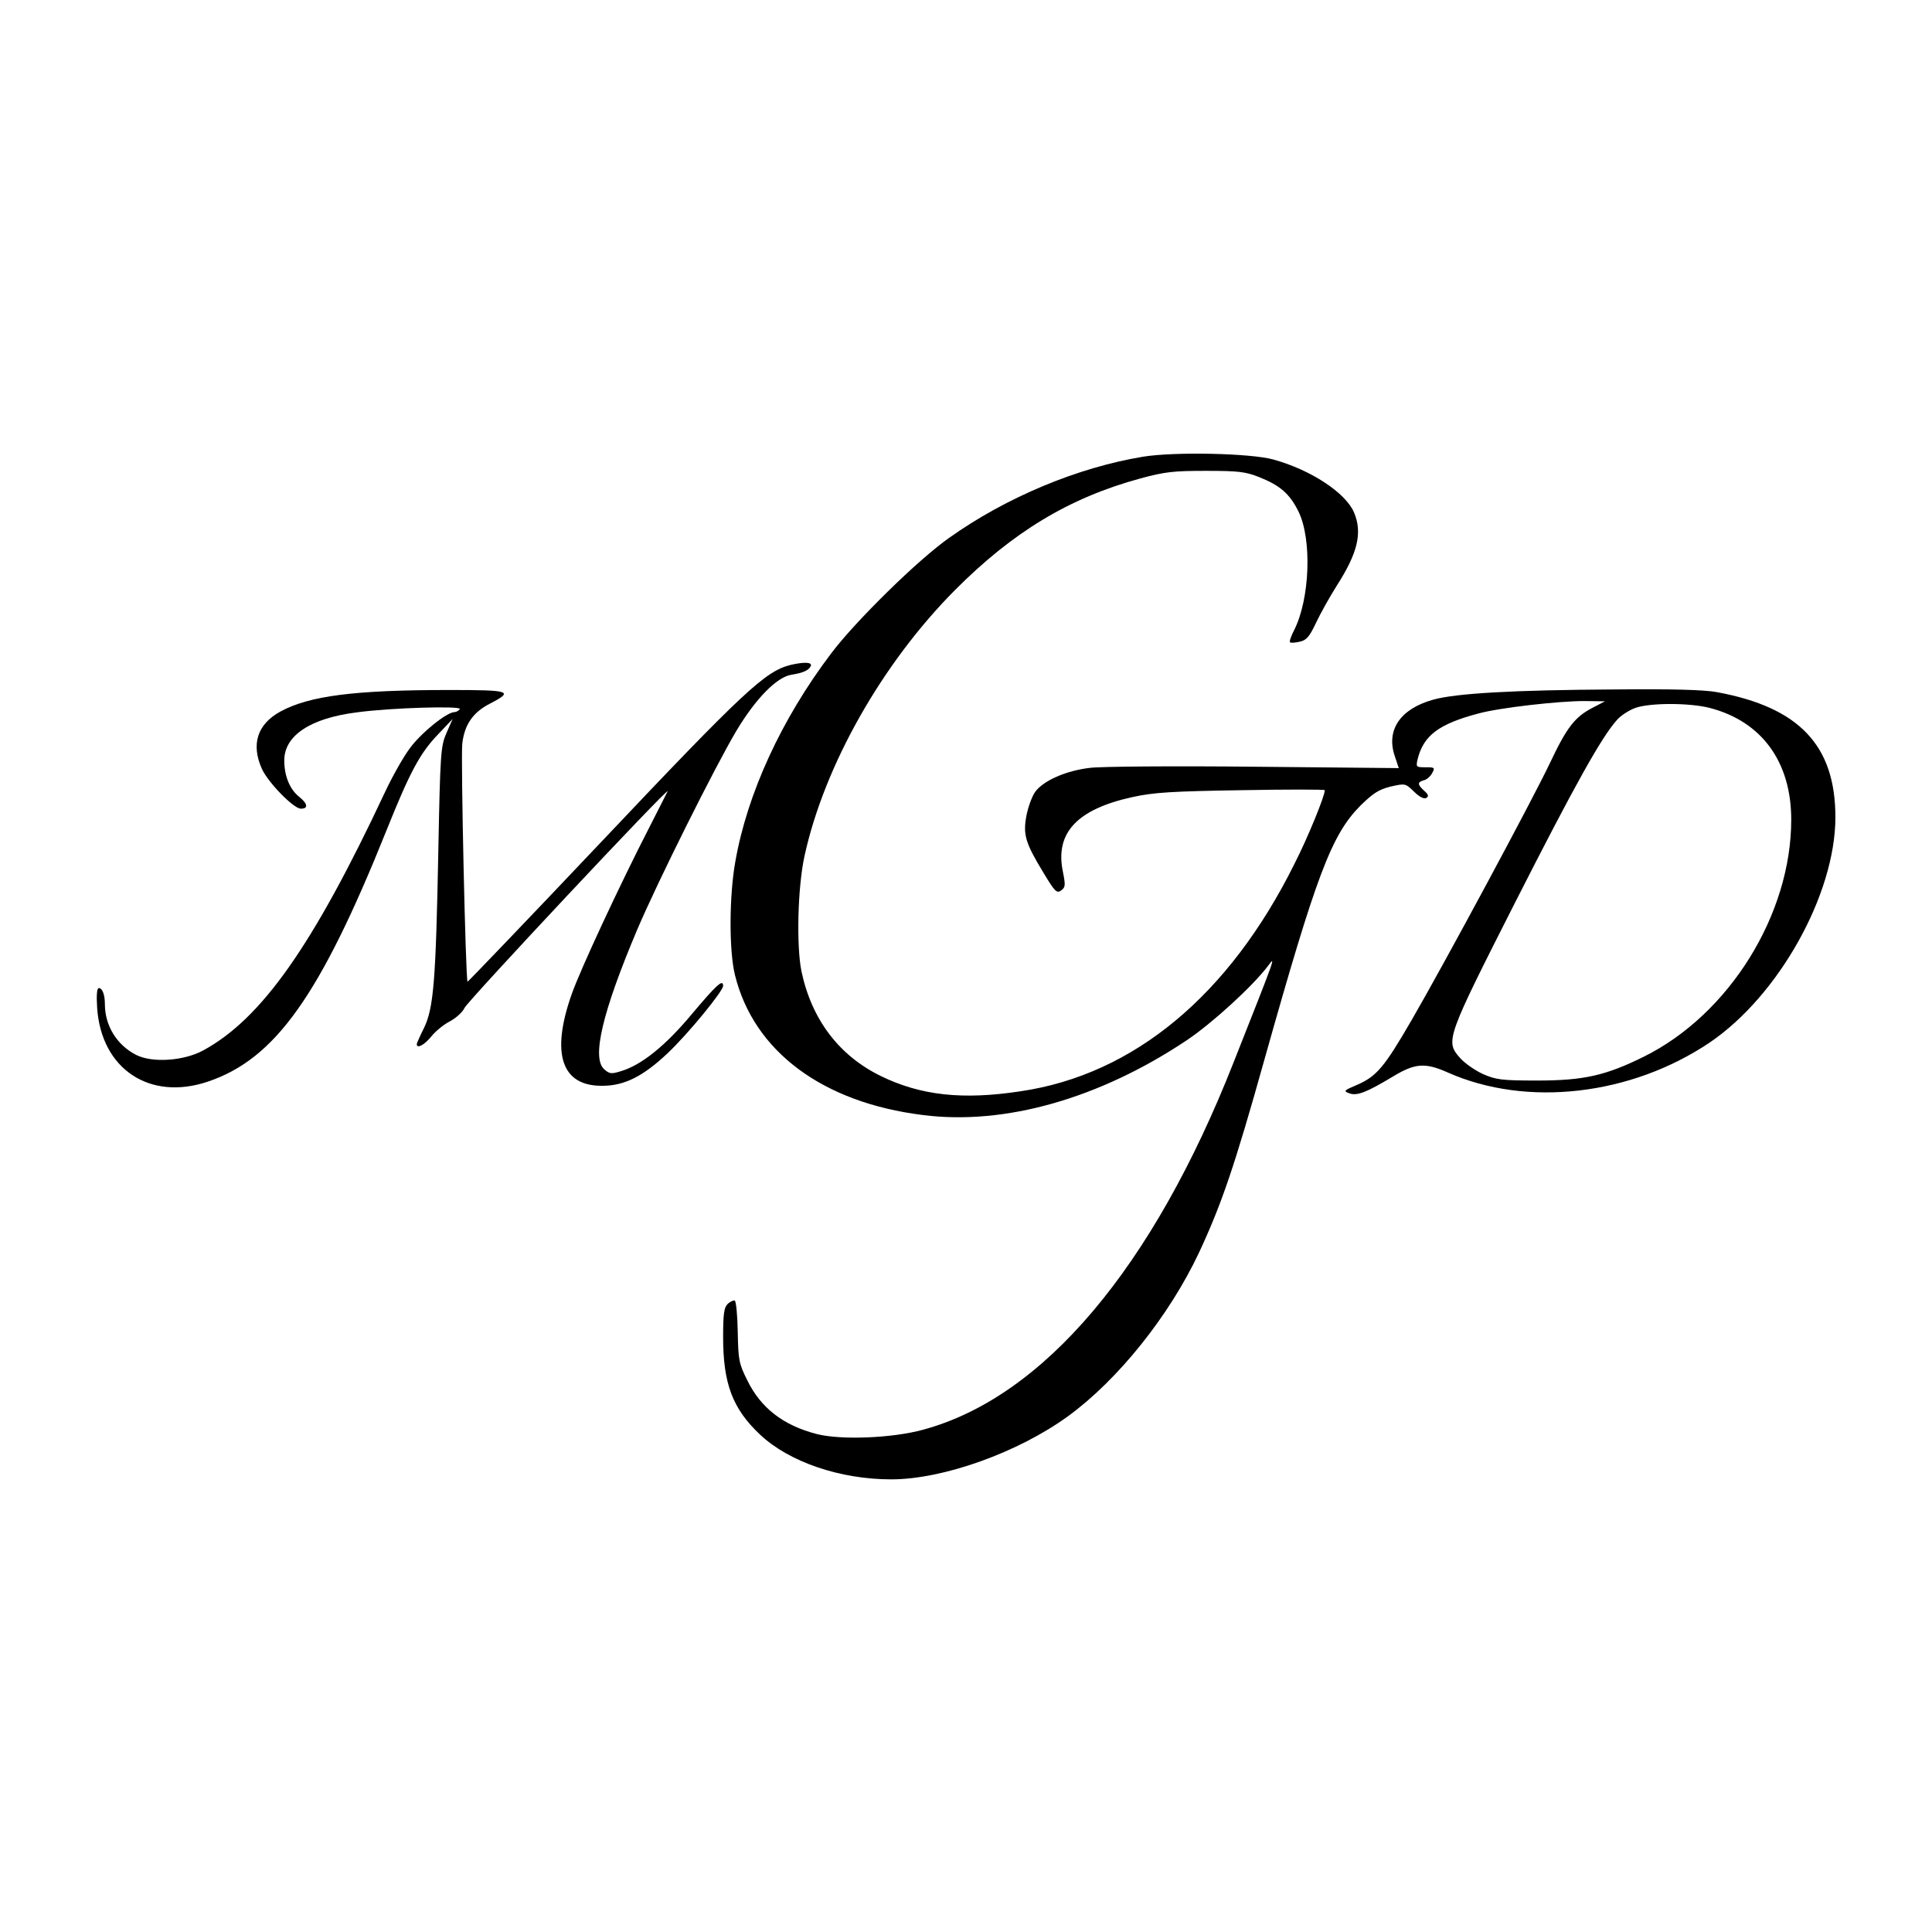
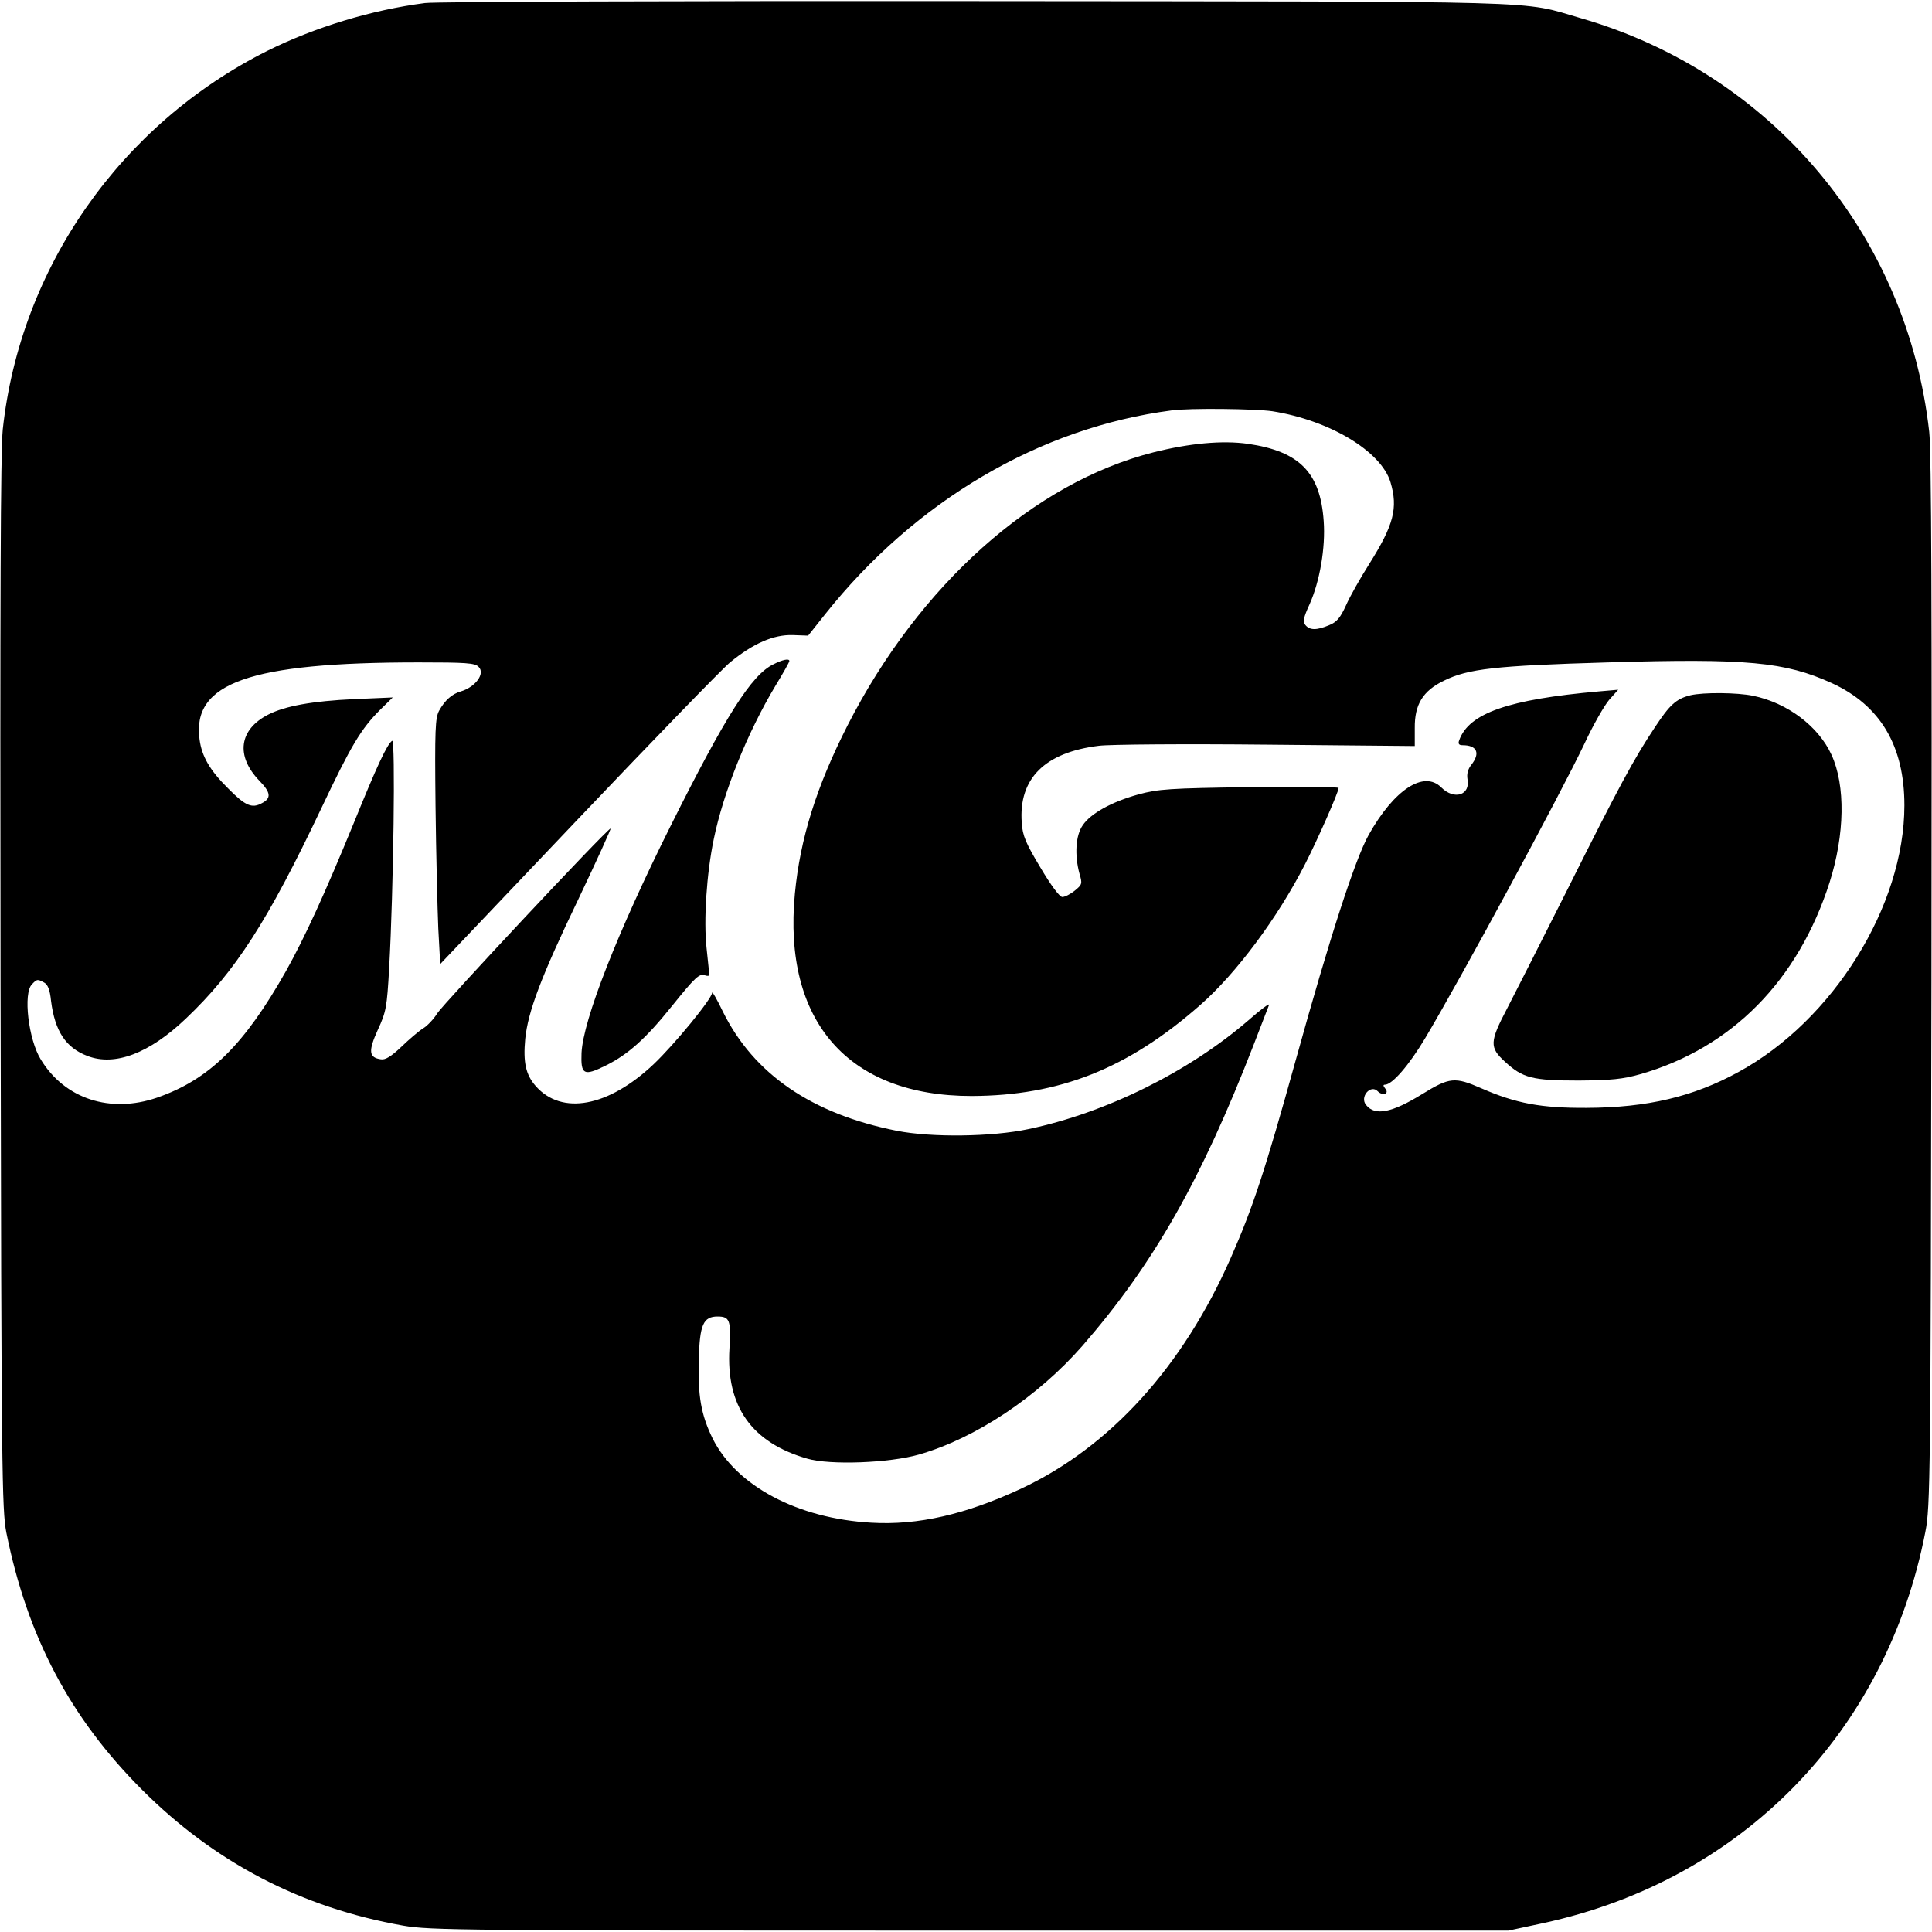
<svg xmlns="http://www.w3.org/2000/svg" version="1.0" width="700pt" height="700pt" viewBox="0 0 700 700" preserveAspectRatio="xMidYMid meet">
  <g transform="translate(0,700) scale(0.1,-0.1)" fill="#000000" stroke="none">
-     <path d="M4140 5345 c-235 -39 -493 -146 -700 -293 -113 -79 -341 -303 -429 -420 -180 -238 -304 -508 -347 -755 -22 -123 -23 -322 -1 -410 68 -276 317 -462 681 -507 297 -38 640 60 956 271 91 61 238 195 294 269 29 39 32 46 -124 -348 -293 -745 -689 -1214 -1125 -1332 -112 -31 -298 -38 -385 -16 -121 31 -203 94 -252 194 -31 62 -33 74 -35 176 -1 61 -6 112 -11 114 -5 1 -17 -4 -26 -13 -13 -13 -16 -38 -16 -119 0 -169 34 -260 134 -354 105 -99 290 -162 475 -162 189 0 461 98 641 229 181 132 366 363 474 592 82 176 129 313 237 699 189 672 243 815 348 921 46 45 66 58 109 69 53 12 54 12 85 -18 20 -20 37 -28 45 -23 9 6 8 12 -8 26 -25 23 -25 31 -1 38 10 2 24 14 30 26 11 20 9 21 -24 21 -34 0 -35 1 -29 28 21 87 77 129 221 167 77 21 290 45 383 45 l75 -1 -46 -24 c-63 -33 -92 -70 -153 -199 -63 -133 -382 -726 -502 -933 -98 -169 -126 -203 -198 -234 -47 -20 -49 -22 -28 -30 28 -11 63 3 158 60 81 49 117 52 200 15 286 -127 664 -83 949 109 250 170 455 537 455 816 0 260 -131 398 -428 453 -46 9 -164 12 -372 10 -367 -2 -575 -14 -657 -37 -119 -33 -171 -109 -140 -203 l15 -45 -521 5 c-287 3 -556 1 -597 -4 -88 -10 -171 -47 -200 -88 -11 -16 -25 -54 -31 -85 -13 -69 -4 -99 61 -206 42 -70 49 -77 65 -65 15 11 16 18 6 68 -29 140 51 226 252 270 77 17 143 21 395 25 166 3 302 3 302 0 0 -21 -61 -171 -110 -267 -237 -477 -583 -764 -993 -824 -210 -32 -361 -15 -505 55 -152 74 -251 205 -288 379 -19 92 -14 306 11 419 72 329 282 698 544 962 211 212 415 335 671 405 92 25 122 28 240 28 117 0 143 -3 193 -23 75 -30 110 -60 142 -125 49 -101 41 -316 -16 -429 -11 -21 -18 -41 -15 -44 2 -3 18 -2 35 2 24 5 35 17 59 68 16 34 50 95 76 136 75 117 93 191 62 264 -30 71 -155 154 -292 192 -82 23 -360 29 -474 10z m2055 -910 c188 -49 295 -195 295 -405 0 -344 -225 -705 -533 -858 -139 -69 -219 -87 -387 -87 -131 0 -150 3 -198 24 -28 13 -66 39 -83 59 -53 60 -48 72 203 567 214 421 311 595 367 657 14 16 44 35 66 43 53 19 196 19 270 0z" />
-     <path d="M2865 4591 c-92 -23 -166 -91 -689 -644 -264 -279 -481 -505 -482 -504 -7 7 -25 818 -19 863 8 69 39 113 99 144 89 46 77 50 -146 50 -344 0 -507 -21 -612 -78 -84 -46 -107 -119 -67 -208 23 -50 115 -144 141 -144 28 0 25 18 -6 43 -34 27 -54 75 -54 132 0 90 95 153 263 174 125 17 380 24 373 12 -4 -6 -13 -11 -19 -11 -28 0 -121 -75 -162 -131 -24 -32 -65 -105 -91 -161 -260 -554 -446 -819 -658 -934 -70 -38 -184 -46 -243 -16 -70 36 -113 106 -113 184 0 34 -9 58 -22 58 -7 0 -9 -27 -6 -72 15 -221 190 -338 401 -267 244 82 407 311 648 912 83 207 120 277 184 344 l55 58 -22 -50 c-21 -48 -23 -69 -30 -435 -9 -465 -17 -563 -52 -635 -14 -28 -26 -55 -26 -58 0 -18 28 -3 53 28 15 19 46 44 68 55 22 12 45 33 52 48 10 24 745 808 736 785 -2 -5 -32 -62 -65 -128 -108 -210 -251 -517 -283 -608 -76 -216 -36 -333 112 -331 80 0 148 35 236 118 75 71 201 225 201 244 0 26 -23 5 -114 -103 -95 -114 -182 -184 -256 -206 -35 -11 -42 -10 -61 7 -46 41 -6 208 119 504 74 174 281 589 360 722 70 117 146 194 198 203 45 7 66 17 72 33 4 13 -25 14 -73 3z" />
+     <path d="M1540 6989 c-194 -25 -400 -88 -571 -173 -533 -267 -896 -787 -959 -1372 -8 -80 -10 -612 -8 -2009 3 -1768 5 -1906 21 -1988 76 -377 231 -671 492 -932 263 -263 577 -427 946 -492 99 -17 204 -18 2054 -18 l1950 0 126 27 c721 156 1244 692 1385 1418 18 90 19 196 22 1990 2 1348 0 1924 -8 1995 -80 715 -572 1300 -1262 1499 -225 65 -66 60 -2193 62 -1062 1 -1959 -2 -1995 -7z m3070 -1479 c208 -33 394 -145 428 -257 28 -94 12 -155 -78 -298 -31 -49 -69 -116 -83 -148 -21 -46 -34 -61 -61 -72 -45 -19 -70 -19 -86 0 -10 12 -8 26 15 76 37 83 58 205 51 301 -12 176 -88 253 -275 280 -92 13 -211 2 -342 -31 -434 -110 -848 -480 -1108 -989 -113 -222 -172 -411 -191 -610 -44 -462 193 -733 640 -733 319 1 566 99 828 329 131 115 281 316 381 512 45 88 121 260 121 275 0 4 -145 5 -322 3 -292 -4 -331 -7 -402 -26 -98 -27 -174 -69 -203 -112 -26 -37 -30 -108 -12 -175 11 -37 10 -40 -17 -62 -16 -13 -36 -23 -45 -23 -10 0 -41 42 -79 106 -54 90 -65 116 -68 163 -12 160 83 255 280 279 41 5 311 7 609 4 l535 -5 0 65 c-1 85 29 135 106 172 88 43 184 54 593 66 505 15 642 2 812 -75 176 -81 263 -227 263 -443 0 -364 -258 -779 -601 -966 -164 -90 -331 -129 -549 -130 -167 -1 -257 16 -383 71 -96 42 -115 40 -214 -21 -110 -68 -171 -80 -203 -40 -25 29 16 77 42 50 18 -18 43 -9 27 10 -8 10 -8 14 -1 14 26 0 87 70 146 169 130 218 486 876 577 1067 31 67 72 138 89 158 l33 37 -69 -6 c-329 -29 -472 -79 -507 -177 -5 -13 -1 -18 12 -18 53 0 65 -29 32 -71 -13 -16 -17 -34 -14 -52 11 -58 -48 -77 -95 -30 -63 63 -171 -8 -263 -172 -49 -88 -140 -368 -264 -815 -112 -404 -156 -536 -235 -716 -174 -396 -438 -687 -761 -838 -200 -93 -373 -133 -542 -123 -267 15 -489 133 -575 305 -42 86 -54 154 -50 287 3 125 16 155 68 155 44 0 49 -14 43 -115 -13 -210 80 -342 282 -400 82 -24 297 -16 405 15 205 59 430 209 592 394 258 297 429 598 620 1090 28 72 53 137 56 145 3 8 -31 -17 -75 -56 -217 -187 -516 -335 -797 -394 -131 -28 -351 -31 -477 -6 -307 61 -518 205 -630 432 -21 44 -39 75 -39 68 0 -21 -136 -187 -212 -259 -164 -155 -333 -186 -427 -79 -36 41 -46 86 -38 171 10 99 57 224 192 505 68 143 121 259 117 257 -18 -7 -607 -636 -628 -670 -13 -21 -36 -45 -51 -54 -16 -10 -51 -40 -79 -67 -37 -35 -58 -48 -74 -45 -44 6 -46 30 -11 107 30 65 33 81 41 223 16 288 23 831 11 824 -18 -11 -56 -93 -140 -300 -104 -254 -177 -413 -244 -533 -152 -269 -278 -394 -468 -460 -169 -58 -334 -5 -421 138 -45 72 -65 241 -32 273 18 19 20 19 44 6 13 -7 21 -26 25 -67 14 -109 53 -169 132 -199 99 -38 224 9 357 136 179 170 297 354 490 761 109 230 144 288 214 358 l45 44 -139 -6 c-153 -7 -251 -25 -312 -56 -106 -54 -119 -150 -32 -240 41 -42 44 -63 9 -81 -36 -20 -60 -10 -122 53 -67 66 -96 117 -104 178 -28 205 181 279 794 279 170 0 204 -2 217 -16 25 -24 -11 -73 -64 -89 -32 -9 -58 -32 -79 -70 -14 -26 -16 -67 -13 -345 2 -173 7 -373 10 -444 l7 -129 498 524 c274 288 522 544 552 569 84 69 158 101 227 99 l56 -2 62 78 c327 411 778 676 1255 738 65 9 304 6 365 -3z" />
+     <path d="M2802 4593 c-79 -38 -173 -187 -371 -583 -195 -390 -318 -705 -324 -825 -3 -79 8 -85 87 -46 81 40 145 97 239 214 87 108 101 121 122 113 8 -3 15 -2 15 2 0 4 -5 48 -10 97 -11 100 0 269 26 394 35 171 122 387 224 557 28 46 50 85 50 89 0 10 -25 5 -58 -12z" />
+     <path d="M6125 4481 c-52 -13 -75 -34 -129 -116 -76 -114 -131 -216 -318 -590 -91 -181 -189 -374 -217 -428 -64 -122 -65 -142 -8 -194 64 -59 99 -68 267 -68 119 1 159 5 223 23 331 95 572 339 686 695 55 173 58 351 7 462 -47 103 -159 188 -284 214 -58 12 -180 13 -227 2z" />
  </g>
</svg>
